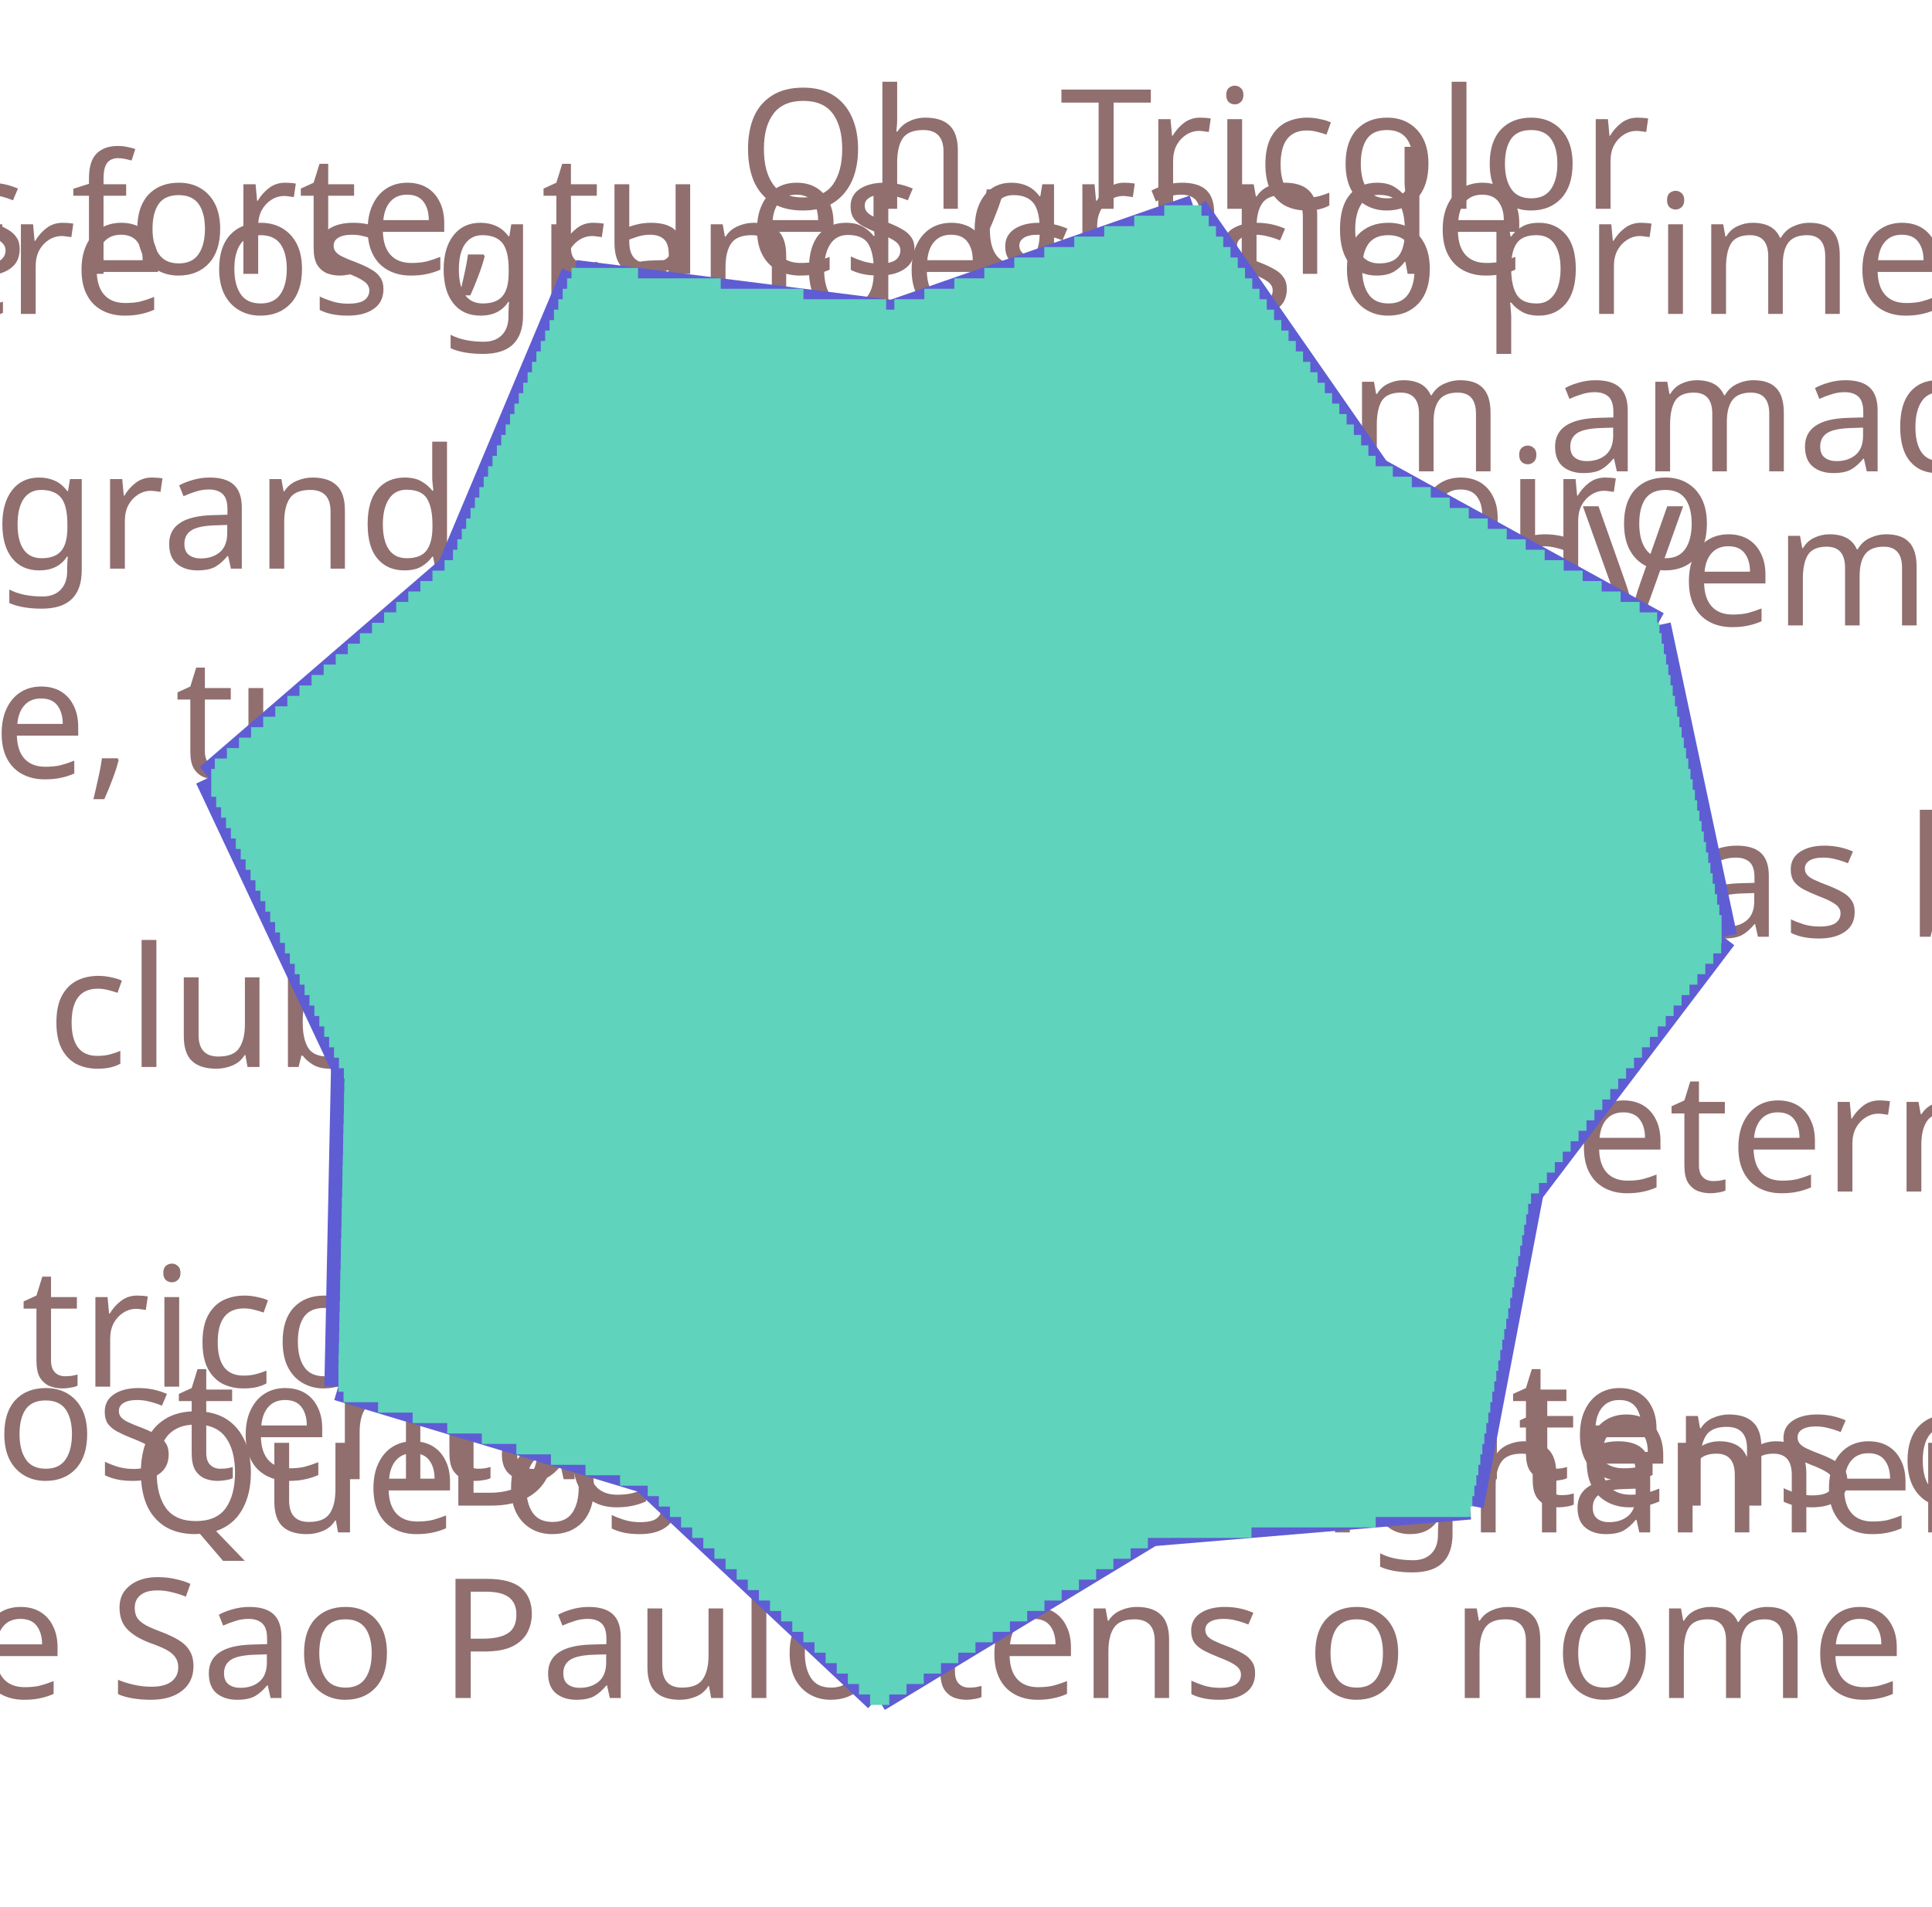
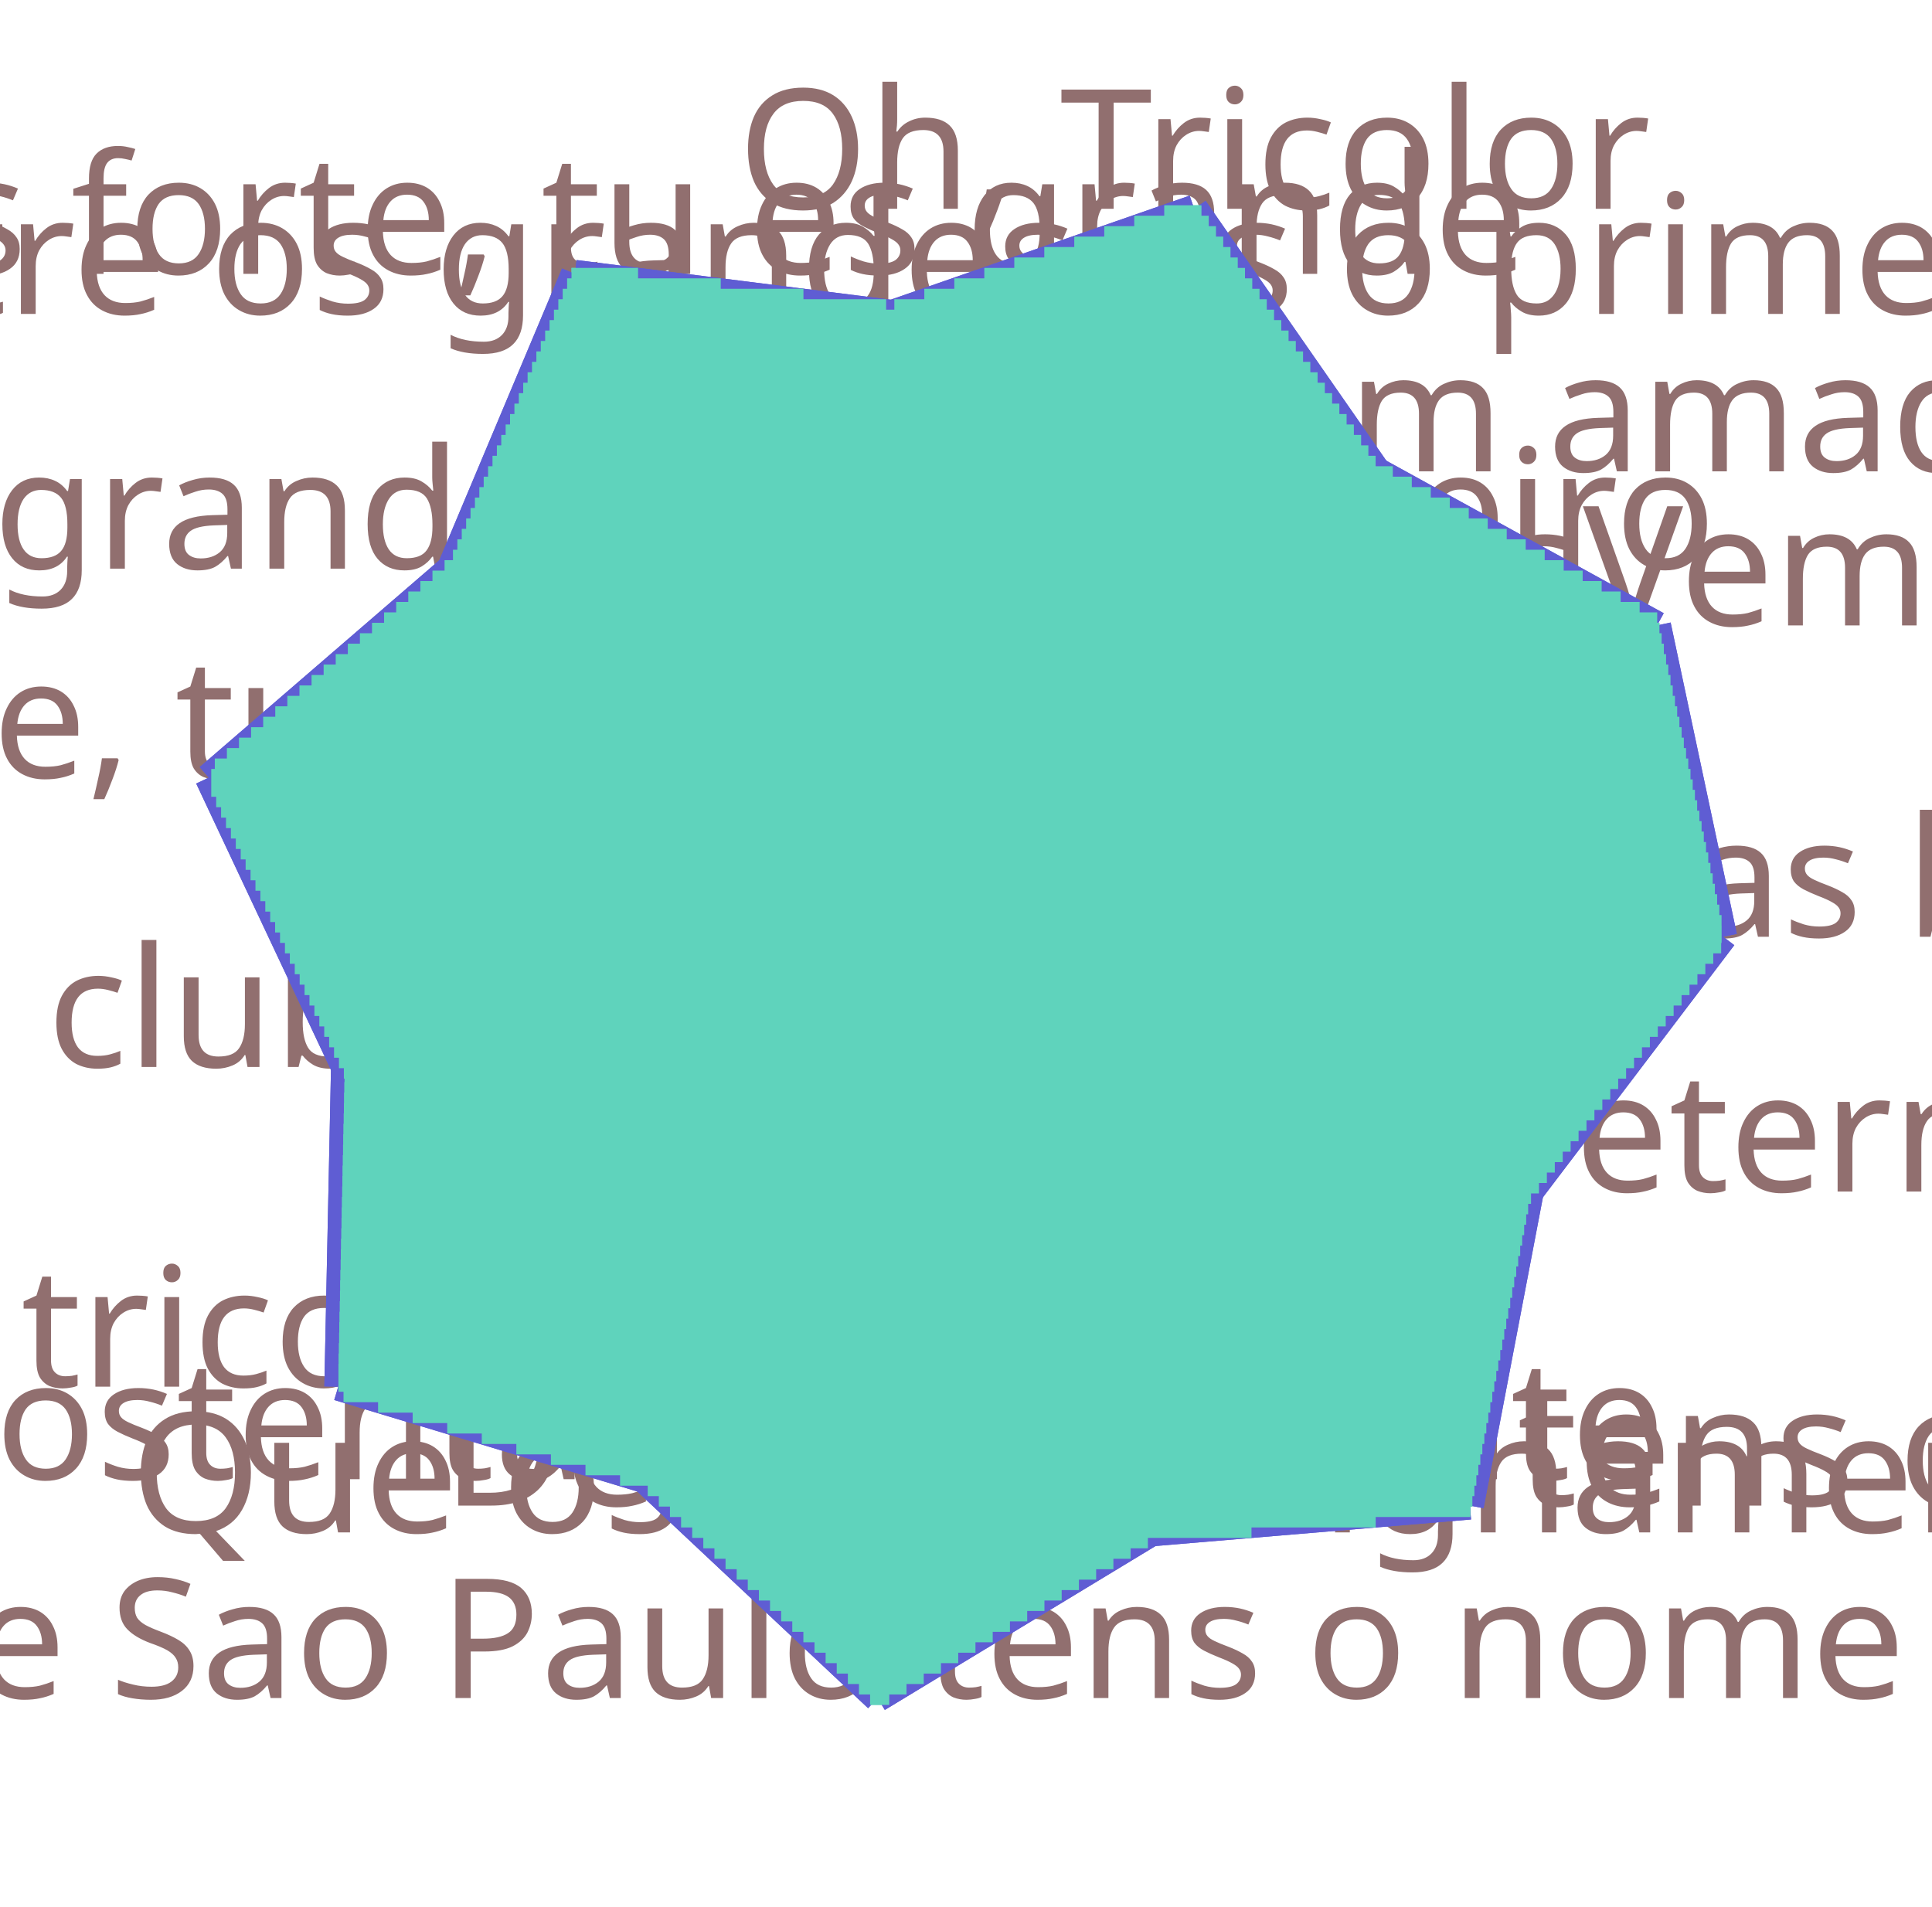
<svg xmlns="http://www.w3.org/2000/svg" width="138.798" height="137.007" viewBox="-8.798 -7.308 138.798 137.007">
  <g id="fig">
    <text x="115" y="60" id="10" text-anchor="middle" fill="#916f6f" stroke="None" font-family="sans-serif" font-size="9pt" font-weight="lighter">Sao teus guias brasileiros</text>
    <text x="101.11" y="78.303" id="11" text-anchor="middle" fill="#916f6f" stroke="None" font-family="sans-serif" font-size="9pt" font-weight="lighter">Que te amam eternamente</text>
    <text x="96.802" y="100.873" id="12" text-anchor="middle" fill="#916f6f" stroke="None" font-family="sans-serif" font-size="9pt" font-weight="lighter">De Sao Paulo tens o nome</text>
    <text x="73.906" y="102.798" id="13" text-anchor="middle" fill="#916f6f" stroke="None" font-family="sans-serif" font-size="9pt" font-weight="lighter">Que ostentas dignamente</text>
    <text x="54.251" y="114.699" id="14" text-anchor="middle" fill="#916f6f" stroke="None" font-family="sans-serif" font-size="9pt" font-weight="lighter">De Sao Paulo tens o nome</text>
    <text x="37.5" y="98.971" id="15" text-anchor="middle" fill="#916f6f" stroke="None" font-family="sans-serif" font-size="9pt" font-weight="lighter">Que ostentas dignamente</text>
    <text x="15.504" y="92.328" id="16" text-anchor="middle" fill="#916f6f" stroke="None" font-family="sans-serif" font-size="9pt" font-weight="lighter">Salve o tricolor paulista</text>
    <text x="15.983" y="69.356" id="17" text-anchor="middle" fill="#916f6f" stroke="None" font-family="sans-serif" font-size="9pt" font-weight="lighter">Amado clube brasileiro</text>
    <text x="6.202" y="48.565" id="18" text-anchor="middle" fill="#916f6f" stroke="None" font-family="sans-serif" font-size="9pt" font-weight="lighter">Tu es forte, tu es grande</text>
    <text x="23.594" y="33.55" id="19" text-anchor="middle" fill="#916f6f" stroke="None" font-family="sans-serif" font-size="9pt" font-weight="lighter">Dentre os grandes es o primeiro</text>
    <text x="32.5" y="12.369" id="20" text-anchor="middle" fill="#916f6f" stroke="None" font-family="sans-serif" font-size="9pt" font-weight="lighter">Tu es forte, tu es grande</text>
    <text x="55.296" y="15.247" id="21" text-anchor="middle" fill="#916f6f" stroke="None" font-family="sans-serif" font-size="9pt" font-weight="lighter">Dentre os grandes es o primeiro</text>
    <text x="76.996" y="7.692" id="22" text-anchor="middle" fill="#916f6f" stroke="None" font-family="sans-serif" font-size="9pt" font-weight="lighter">Oh, Tricolor</text>
    <text x="90.111" y="26.558" id="23" text-anchor="middle" fill="#916f6f" stroke="None" font-family="sans-serif" font-size="9pt" font-weight="lighter">Clube bem amado</text>
    <text x="110.245" y="37.629" id="24" text-anchor="middle" fill="#916f6f" stroke="None" font-family="sans-serif" font-size="9pt" font-weight="lighter">As tuas gloriasVem do passado</text>
    <line id="34" x1="115" y1="60" x2="101.11" y2="78.303" stroke="#5f5dd3" stroke-width="2" stroke-opacity="1" />
    <line id="35" x1="101.11" y1="78.303" x2="96.802" y2="100.873" stroke="#5f5dd3" stroke-width="2" stroke-opacity="1" />
    <line id="36" x1="96.802" y1="100.873" x2="73.906" y2="102.798" stroke="#5f5dd3" stroke-width="2" stroke-opacity="1" />
    <line id="37" x1="73.906" y1="102.798" x2="54.251" y2="114.699" stroke="#5f5dd3" stroke-width="2" stroke-opacity="1" />
    <line id="38" x1="54.251" y1="114.699" x2="37.5" y2="98.971" stroke="#5f5dd3" stroke-width="2" stroke-opacity="1" />
    <line id="39" x1="37.5" y1="98.971" x2="15.504" y2="92.328" stroke="#5f5dd3" stroke-width="2" stroke-opacity="1" />
    <line id="40" x1="15.504" y1="92.328" x2="15.983" y2="69.356" stroke="#5f5dd3" stroke-width="2" stroke-opacity="1" />
    <line id="41" x1="15.983" y1="69.356" x2="6.202" y2="48.565" stroke="#5f5dd3" stroke-width="2" stroke-opacity="1" />
    <line id="42" x1="6.202" y1="48.565" x2="23.594" y2="33.55" stroke="#5f5dd3" stroke-width="2" stroke-opacity="1" />
    <line id="43" x1="23.594" y1="33.55" x2="32.5" y2="12.369" stroke="#5f5dd3" stroke-width="2" stroke-opacity="1" />
    <line id="44" x1="32.5" y1="12.369" x2="55.296" y2="15.247" stroke="#5f5dd3" stroke-width="2" stroke-opacity="1" />
    <line id="45" x1="55.296" y1="15.247" x2="76.996" y2="7.692" stroke="#5f5dd3" stroke-width="2" stroke-opacity="1" />
    <line id="46" x1="76.996" y1="7.692" x2="90.111" y2="26.558" stroke="#5f5dd3" stroke-width="2" stroke-opacity="1" />
    <line id="47" x1="90.111" y1="26.558" x2="110.245" y2="37.629" stroke="#5f5dd3" stroke-width="2" stroke-opacity="1" />
    <line id="48" x1="110.245" y1="37.629" x2="115" y2="60" stroke="#5f5dd3" stroke-width="2" stroke-opacity="1" />
    <line id="49" x1="74.842" y1="8.442" x2="77.517" y2="8.442" stroke="#5fd3bc" stroke-width="2" stroke-opacity="1" />
    <line id="50" x1="72.687" y1="9.192" x2="78.039" y2="9.192" stroke="#5fd3bc" stroke-width="2" stroke-opacity="1" />
    <line id="51" x1="70.533" y1="9.942" x2="78.56" y2="9.942" stroke="#5fd3bc" stroke-width="2" stroke-opacity="1" />
    <line id="52" x1="68.379" y1="10.692" x2="79.081" y2="10.692" stroke="#5fd3bc" stroke-width="2" stroke-opacity="1" />
    <line id="53" x1="66.225" y1="11.442" x2="79.603" y2="11.442" stroke="#5fd3bc" stroke-width="2" stroke-opacity="1" />
    <line id="54" x1="64.07" y1="12.192" x2="80.124" y2="12.192" stroke="#5fd3bc" stroke-width="2" stroke-opacity="1" />
    <line id="55" x1="32.259" y1="12.942" x2="37.041" y2="12.942" stroke="#5fd3bc" stroke-width="2" stroke-opacity="1" />
    <line id="56" x1="61.916" y1="12.942" x2="80.645" y2="12.942" stroke="#5fd3bc" stroke-width="2" stroke-opacity="1" />
    <line id="57" x1="31.944" y1="13.692" x2="42.982" y2="13.692" stroke="#5fd3bc" stroke-width="2" stroke-opacity="1" />
    <line id="58" x1="59.762" y1="13.692" x2="81.167" y2="13.692" stroke="#5fd3bc" stroke-width="2" stroke-opacity="1" />
    <line id="59" x1="31.628" y1="14.442" x2="48.923" y2="14.442" stroke="#5fd3bc" stroke-width="2" stroke-opacity="1" />
    <line id="60" x1="57.607" y1="14.442" x2="81.688" y2="14.442" stroke="#5fd3bc" stroke-width="2" stroke-opacity="1" />
    <line id="61" x1="31.313" y1="15.192" x2="54.864" y2="15.192" stroke="#5fd3bc" stroke-width="2" stroke-opacity="1" />
    <line id="62" x1="55.453" y1="15.192" x2="82.209" y2="15.192" stroke="#5fd3bc" stroke-width="2" stroke-opacity="1" />
    <line id="63" x1="30.998" y1="15.942" x2="82.731" y2="15.942" stroke="#5fd3bc" stroke-width="2" stroke-opacity="1" />
    <line id="64" x1="30.682" y1="16.692" x2="83.252" y2="16.692" stroke="#5fd3bc" stroke-width="2" stroke-opacity="1" />
    <line id="65" x1="30.367" y1="17.442" x2="83.774" y2="17.442" stroke="#5fd3bc" stroke-width="2" stroke-opacity="1" />
    <line id="66" x1="30.052" y1="18.192" x2="84.295" y2="18.192" stroke="#5fd3bc" stroke-width="2" stroke-opacity="1" />
    <line id="67" x1="29.736" y1="18.942" x2="84.816" y2="18.942" stroke="#5fd3bc" stroke-width="2" stroke-opacity="1" />
    <line id="68" x1="29.421" y1="19.692" x2="85.338" y2="19.692" stroke="#5fd3bc" stroke-width="2" stroke-opacity="1" />
    <line id="69" x1="29.106" y1="20.442" x2="85.859" y2="20.442" stroke="#5fd3bc" stroke-width="2" stroke-opacity="1" />
    <line id="70" x1="28.79" y1="21.192" x2="86.38" y2="21.192" stroke="#5fd3bc" stroke-width="2" stroke-opacity="1" />
    <line id="71" x1="28.475" y1="21.942" x2="86.902" y2="21.942" stroke="#5fd3bc" stroke-width="2" stroke-opacity="1" />
    <line id="72" x1="28.159" y1="22.692" x2="87.423" y2="22.692" stroke="#5fd3bc" stroke-width="2" stroke-opacity="1" />
    <line id="73" x1="27.844" y1="23.442" x2="87.944" y2="23.442" stroke="#5fd3bc" stroke-width="2" stroke-opacity="1" />
    <line id="74" x1="27.529" y1="24.192" x2="88.466" y2="24.192" stroke="#5fd3bc" stroke-width="2" stroke-opacity="1" />
    <line id="75" x1="27.213" y1="24.942" x2="88.987" y2="24.942" stroke="#5fd3bc" stroke-width="2" stroke-opacity="1" />
    <line id="76" x1="26.898" y1="25.692" x2="89.508" y2="25.692" stroke="#5fd3bc" stroke-width="2" stroke-opacity="1" />
    <line id="77" x1="26.583" y1="26.442" x2="90.03" y2="26.442" stroke="#5fd3bc" stroke-width="2" stroke-opacity="1" />
    <line id="78" x1="26.267" y1="27.192" x2="91.263" y2="27.192" stroke="#5fd3bc" stroke-width="2" stroke-opacity="1" />
    <line id="79" x1="25.952" y1="27.942" x2="92.627" y2="27.942" stroke="#5fd3bc" stroke-width="2" stroke-opacity="1" />
    <line id="80" x1="25.637" y1="28.692" x2="93.991" y2="28.692" stroke="#5fd3bc" stroke-width="2" stroke-opacity="1" />
    <line id="81" x1="25.321" y1="29.442" x2="95.355" y2="29.442" stroke="#5fd3bc" stroke-width="2" stroke-opacity="1" />
    <line id="82" x1="25.006" y1="30.192" x2="96.719" y2="30.192" stroke="#5fd3bc" stroke-width="2" stroke-opacity="1" />
    <line id="83" x1="24.691" y1="30.942" x2="98.083" y2="30.942" stroke="#5fd3bc" stroke-width="2" stroke-opacity="1" />
    <line id="84" x1="24.375" y1="31.692" x2="99.447" y2="31.692" stroke="#5fd3bc" stroke-width="2" stroke-opacity="1" />
    <line id="85" x1="24.06" y1="32.442" x2="100.811" y2="32.442" stroke="#5fd3bc" stroke-width="2" stroke-opacity="1" />
    <line id="86" x1="23.745" y1="33.192" x2="102.175" y2="33.192" stroke="#5fd3bc" stroke-width="2" stroke-opacity="1" />
    <line id="87" x1="23.14" y1="33.942" x2="103.539" y2="33.942" stroke="#5fd3bc" stroke-width="2" stroke-opacity="1" />
    <line id="88" x1="22.271" y1="34.692" x2="104.903" y2="34.692" stroke="#5fd3bc" stroke-width="2" stroke-opacity="1" />
    <line id="89" x1="21.402" y1="35.442" x2="106.267" y2="35.442" stroke="#5fd3bc" stroke-width="2" stroke-opacity="1" />
    <line id="90" x1="20.534" y1="36.192" x2="107.631" y2="36.192" stroke="#5fd3bc" stroke-width="2" stroke-opacity="1" />
    <line id="91" x1="19.665" y1="36.942" x2="108.995" y2="36.942" stroke="#5fd3bc" stroke-width="2" stroke-opacity="1" />
    <line id="92" x1="18.796" y1="37.692" x2="110.258" y2="37.692" stroke="#5fd3bc" stroke-width="2" stroke-opacity="1" />
    <line id="93" x1="17.927" y1="38.442" x2="110.418" y2="38.442" stroke="#5fd3bc" stroke-width="2" stroke-opacity="1" />
    <line id="94" x1="17.059" y1="39.192" x2="110.577" y2="39.192" stroke="#5fd3bc" stroke-width="2" stroke-opacity="1" />
    <line id="95" x1="16.19" y1="39.942" x2="110.737" y2="39.942" stroke="#5fd3bc" stroke-width="2" stroke-opacity="1" />
    <line id="96" x1="15.321" y1="40.692" x2="110.896" y2="40.692" stroke="#5fd3bc" stroke-width="2" stroke-opacity="1" />
    <line id="97" x1="14.453" y1="41.442" x2="111.055" y2="41.442" stroke="#5fd3bc" stroke-width="2" stroke-opacity="1" />
    <line id="98" x1="13.584" y1="42.192" x2="111.215" y2="42.192" stroke="#5fd3bc" stroke-width="2" stroke-opacity="1" />
    <line id="99" x1="12.715" y1="42.942" x2="111.374" y2="42.942" stroke="#5fd3bc" stroke-width="2" stroke-opacity="1" />
    <line id="100" x1="11.846" y1="43.692" x2="111.534" y2="43.692" stroke="#5fd3bc" stroke-width="2" stroke-opacity="1" />
    <line id="101" x1="10.978" y1="44.442" x2="111.693" y2="44.442" stroke="#5fd3bc" stroke-width="2" stroke-opacity="1" />
    <line id="102" x1="10.109" y1="45.192" x2="111.852" y2="45.192" stroke="#5fd3bc" stroke-width="2" stroke-opacity="1" />
    <line id="103" x1="9.24" y1="45.942" x2="112.012" y2="45.942" stroke="#5fd3bc" stroke-width="2" stroke-opacity="1" />
    <line id="104" x1="8.371" y1="46.692" x2="112.171" y2="46.692" stroke="#5fd3bc" stroke-width="2" stroke-opacity="1" />
    <line id="105" x1="7.503" y1="47.442" x2="112.331" y2="47.442" stroke="#5fd3bc" stroke-width="2" stroke-opacity="1" />
    <line id="106" x1="6.634" y1="48.192" x2="112.49" y2="48.192" stroke="#5fd3bc" stroke-width="2" stroke-opacity="1" />
    <line id="107" x1="6.379" y1="48.942" x2="112.65" y2="48.942" stroke="#5fd3bc" stroke-width="2" stroke-opacity="1" />
    <line id="108" x1="6.732" y1="49.692" x2="112.809" y2="49.692" stroke="#5fd3bc" stroke-width="2" stroke-opacity="1" />
    <line id="109" x1="7.085" y1="50.442" x2="112.968" y2="50.442" stroke="#5fd3bc" stroke-width="2" stroke-opacity="1" />
    <line id="110" x1="7.438" y1="51.192" x2="113.128" y2="51.192" stroke="#5fd3bc" stroke-width="2" stroke-opacity="1" />
    <line id="111" x1="7.791" y1="51.942" x2="113.287" y2="51.942" stroke="#5fd3bc" stroke-width="2" stroke-opacity="1" />
    <line id="112" x1="8.143" y1="52.692" x2="113.447" y2="52.692" stroke="#5fd3bc" stroke-width="2" stroke-opacity="1" />
    <line id="113" x1="8.496" y1="53.442" x2="113.606" y2="53.442" stroke="#5fd3bc" stroke-width="2" stroke-opacity="1" />
    <line id="114" x1="8.849" y1="54.192" x2="113.765" y2="54.192" stroke="#5fd3bc" stroke-width="2" stroke-opacity="1" />
    <line id="115" x1="9.202" y1="54.942" x2="113.925" y2="54.942" stroke="#5fd3bc" stroke-width="2" stroke-opacity="1" />
    <line id="116" x1="9.555" y1="55.692" x2="114.084" y2="55.692" stroke="#5fd3bc" stroke-width="2" stroke-opacity="1" />
    <line id="117" x1="9.908" y1="56.442" x2="114.244" y2="56.442" stroke="#5fd3bc" stroke-width="2" stroke-opacity="1" />
    <line id="118" x1="10.261" y1="57.192" x2="114.403" y2="57.192" stroke="#5fd3bc" stroke-width="2" stroke-opacity="1" />
    <line id="119" x1="10.613" y1="57.942" x2="114.563" y2="57.942" stroke="#5fd3bc" stroke-width="2" stroke-opacity="1" />
    <line id="120" x1="10.966" y1="58.692" x2="114.722" y2="58.692" stroke="#5fd3bc" stroke-width="2" stroke-opacity="1" />
    <line id="121" x1="11.319" y1="59.442" x2="114.881" y2="59.442" stroke="#5fd3bc" stroke-width="2" stroke-opacity="1" />
    <line id="122" x1="11.672" y1="60.192" x2="114.854" y2="60.192" stroke="#5fd3bc" stroke-width="2" stroke-opacity="1" />
    <line id="123" x1="12.025" y1="60.942" x2="114.285" y2="60.942" stroke="#5fd3bc" stroke-width="2" stroke-opacity="1" />
    <line id="124" x1="12.378" y1="61.692" x2="113.716" y2="61.692" stroke="#5fd3bc" stroke-width="2" stroke-opacity="1" />
    <line id="125" x1="12.731" y1="62.442" x2="113.147" y2="62.442" stroke="#5fd3bc" stroke-width="2" stroke-opacity="1" />
    <line id="126" x1="13.083" y1="63.192" x2="112.578" y2="63.192" stroke="#5fd3bc" stroke-width="2" stroke-opacity="1" />
    <line id="127" x1="13.436" y1="63.942" x2="112.008" y2="63.942" stroke="#5fd3bc" stroke-width="2" stroke-opacity="1" />
    <line id="128" x1="13.789" y1="64.692" x2="111.439" y2="64.692" stroke="#5fd3bc" stroke-width="2" stroke-opacity="1" />
    <line id="129" x1="14.142" y1="65.442" x2="110.87" y2="65.442" stroke="#5fd3bc" stroke-width="2" stroke-opacity="1" />
    <line id="130" x1="14.495" y1="66.192" x2="110.301" y2="66.192" stroke="#5fd3bc" stroke-width="2" stroke-opacity="1" />
    <line id="131" x1="14.848" y1="66.942" x2="109.732" y2="66.942" stroke="#5fd3bc" stroke-width="2" stroke-opacity="1" />
    <line id="132" x1="15.2" y1="67.692" x2="109.163" y2="67.692" stroke="#5fd3bc" stroke-width="2" stroke-opacity="1" />
    <line id="133" x1="15.553" y1="68.442" x2="108.593" y2="68.442" stroke="#5fd3bc" stroke-width="2" stroke-opacity="1" />
    <line id="134" x1="15.906" y1="69.192" x2="108.024" y2="69.192" stroke="#5fd3bc" stroke-width="2" stroke-opacity="1" />
    <line id="135" x1="15.971" y1="69.942" x2="107.455" y2="69.942" stroke="#5fd3bc" stroke-width="2" stroke-opacity="1" />
    <line id="136" x1="15.955" y1="70.692" x2="106.886" y2="70.692" stroke="#5fd3bc" stroke-width="2" stroke-opacity="1" />
    <line id="137" x1="15.94" y1="71.442" x2="106.317" y2="71.442" stroke="#5fd3bc" stroke-width="2" stroke-opacity="1" />
    <line id="138" x1="15.924" y1="72.192" x2="105.747" y2="72.192" stroke="#5fd3bc" stroke-width="2" stroke-opacity="1" />
    <line id="139" x1="15.909" y1="72.942" x2="105.178" y2="72.942" stroke="#5fd3bc" stroke-width="2" stroke-opacity="1" />
    <line id="140" x1="15.893" y1="73.692" x2="104.609" y2="73.692" stroke="#5fd3bc" stroke-width="2" stroke-opacity="1" />
    <line id="141" x1="15.877" y1="74.442" x2="104.04" y2="74.442" stroke="#5fd3bc" stroke-width="2" stroke-opacity="1" />
    <line id="142" x1="15.862" y1="75.192" x2="103.471" y2="75.192" stroke="#5fd3bc" stroke-width="2" stroke-opacity="1" />
    <line id="143" x1="15.846" y1="75.942" x2="102.902" y2="75.942" stroke="#5fd3bc" stroke-width="2" stroke-opacity="1" />
    <line id="144" x1="15.83" y1="76.692" x2="102.332" y2="76.692" stroke="#5fd3bc" stroke-width="2" stroke-opacity="1" />
    <line id="145" x1="15.815" y1="77.442" x2="101.763" y2="77.442" stroke="#5fd3bc" stroke-width="2" stroke-opacity="1" />
    <line id="146" x1="15.799" y1="78.192" x2="101.194" y2="78.192" stroke="#5fd3bc" stroke-width="2" stroke-opacity="1" />
    <line id="147" x1="15.783" y1="78.942" x2="100.988" y2="78.942" stroke="#5fd3bc" stroke-width="2" stroke-opacity="1" />
    <line id="148" x1="15.768" y1="79.692" x2="100.845" y2="79.692" stroke="#5fd3bc" stroke-width="2" stroke-opacity="1" />
    <line id="149" x1="15.752" y1="80.442" x2="100.701" y2="80.442" stroke="#5fd3bc" stroke-width="2" stroke-opacity="1" />
    <line id="150" x1="15.736" y1="81.192" x2="100.558" y2="81.192" stroke="#5fd3bc" stroke-width="2" stroke-opacity="1" />
    <line id="151" x1="15.721" y1="81.942" x2="100.415" y2="81.942" stroke="#5fd3bc" stroke-width="2" stroke-opacity="1" />
    <line id="152" x1="15.705" y1="82.692" x2="100.272" y2="82.692" stroke="#5fd3bc" stroke-width="2" stroke-opacity="1" />
    <line id="153" x1="15.689" y1="83.442" x2="100.129" y2="83.442" stroke="#5fd3bc" stroke-width="2" stroke-opacity="1" />
    <line id="154" x1="15.674" y1="84.192" x2="99.986" y2="84.192" stroke="#5fd3bc" stroke-width="2" stroke-opacity="1" />
    <line id="155" x1="15.658" y1="84.942" x2="99.843" y2="84.942" stroke="#5fd3bc" stroke-width="2" stroke-opacity="1" />
    <line id="156" x1="15.643" y1="85.692" x2="99.699" y2="85.692" stroke="#5fd3bc" stroke-width="2" stroke-opacity="1" />
    <line id="157" x1="15.627" y1="86.442" x2="99.556" y2="86.442" stroke="#5fd3bc" stroke-width="2" stroke-opacity="1" />
    <line id="158" x1="15.611" y1="87.192" x2="99.413" y2="87.192" stroke="#5fd3bc" stroke-width="2" stroke-opacity="1" />
    <line id="159" x1="15.596" y1="87.942" x2="99.27" y2="87.942" stroke="#5fd3bc" stroke-width="2" stroke-opacity="1" />
    <line id="160" x1="15.58" y1="88.692" x2="99.127" y2="88.692" stroke="#5fd3bc" stroke-width="2" stroke-opacity="1" />
    <line id="161" x1="15.564" y1="89.442" x2="98.984" y2="89.442" stroke="#5fd3bc" stroke-width="2" stroke-opacity="1" />
    <line id="162" x1="15.549" y1="90.192" x2="98.841" y2="90.192" stroke="#5fd3bc" stroke-width="2" stroke-opacity="1" />
    <line id="163" x1="15.533" y1="90.942" x2="98.697" y2="90.942" stroke="#5fd3bc" stroke-width="2" stroke-opacity="1" />
    <line id="164" x1="15.517" y1="91.692" x2="98.554" y2="91.692" stroke="#5fd3bc" stroke-width="2" stroke-opacity="1" />
    <line id="165" x1="15.881" y1="92.442" x2="98.411" y2="92.442" stroke="#5fd3bc" stroke-width="2" stroke-opacity="1" />
    <line id="166" x1="18.364" y1="93.192" x2="98.268" y2="93.192" stroke="#5fd3bc" stroke-width="2" stroke-opacity="1" />
    <line id="167" x1="20.847" y1="93.942" x2="98.125" y2="93.942" stroke="#5fd3bc" stroke-width="2" stroke-opacity="1" />
    <line id="168" x1="23.331" y1="94.692" x2="97.982" y2="94.692" stroke="#5fd3bc" stroke-width="2" stroke-opacity="1" />
    <line id="169" x1="25.814" y1="95.442" x2="97.839" y2="95.442" stroke="#5fd3bc" stroke-width="2" stroke-opacity="1" />
    <line id="170" x1="28.297" y1="96.192" x2="97.696" y2="96.192" stroke="#5fd3bc" stroke-width="2" stroke-opacity="1" />
    <line id="171" x1="30.781" y1="96.942" x2="97.552" y2="96.942" stroke="#5fd3bc" stroke-width="2" stroke-opacity="1" />
    <line id="172" x1="33.264" y1="97.692" x2="97.409" y2="97.692" stroke="#5fd3bc" stroke-width="2" stroke-opacity="1" />
    <line id="173" x1="35.748" y1="98.442" x2="97.266" y2="98.442" stroke="#5fd3bc" stroke-width="2" stroke-opacity="1" />
    <line id="174" x1="37.735" y1="99.192" x2="97.123" y2="99.192" stroke="#5fd3bc" stroke-width="2" stroke-opacity="1" />
    <line id="175" x1="38.534" y1="99.942" x2="96.98" y2="99.942" stroke="#5fd3bc" stroke-width="2" stroke-opacity="1" />
    <line id="176" x1="39.333" y1="100.692" x2="96.837" y2="100.692" stroke="#5fd3bc" stroke-width="2" stroke-opacity="1" />
    <line id="177" x1="40.132" y1="101.442" x2="90.034" y2="101.442" stroke="#5fd3bc" stroke-width="2" stroke-opacity="1" />
    <line id="178" x1="40.93" y1="102.192" x2="81.111" y2="102.192" stroke="#5fd3bc" stroke-width="2" stroke-opacity="1" />
    <line id="179" x1="41.729" y1="102.942" x2="73.667" y2="102.942" stroke="#5fd3bc" stroke-width="2" stroke-opacity="1" />
    <line id="180" x1="42.528" y1="103.692" x2="72.429" y2="103.692" stroke="#5fd3bc" stroke-width="2" stroke-opacity="1" />
    <line id="181" x1="43.327" y1="104.442" x2="71.19" y2="104.442" stroke="#5fd3bc" stroke-width="2" stroke-opacity="1" />
    <line id="182" x1="44.126" y1="105.192" x2="69.951" y2="105.192" stroke="#5fd3bc" stroke-width="2" stroke-opacity="1" />
    <line id="183" x1="44.924" y1="105.942" x2="68.713" y2="105.942" stroke="#5fd3bc" stroke-width="2" stroke-opacity="1" />
    <line id="184" x1="45.723" y1="106.692" x2="67.474" y2="106.692" stroke="#5fd3bc" stroke-width="2" stroke-opacity="1" />
    <line id="185" x1="46.522" y1="107.442" x2="66.236" y2="107.442" stroke="#5fd3bc" stroke-width="2" stroke-opacity="1" />
    <line id="186" x1="47.321" y1="108.192" x2="64.997" y2="108.192" stroke="#5fd3bc" stroke-width="2" stroke-opacity="1" />
    <line id="187" x1="48.12" y1="108.942" x2="63.758" y2="108.942" stroke="#5fd3bc" stroke-width="2" stroke-opacity="1" />
    <line id="188" x1="48.918" y1="109.692" x2="62.52" y2="109.692" stroke="#5fd3bc" stroke-width="2" stroke-opacity="1" />
    <line id="189" x1="49.717" y1="110.442" x2="61.281" y2="110.442" stroke="#5fd3bc" stroke-width="2" stroke-opacity="1" />
    <line id="190" x1="50.516" y1="111.192" x2="60.042" y2="111.192" stroke="#5fd3bc" stroke-width="2" stroke-opacity="1" />
    <line id="191" x1="51.315" y1="111.942" x2="58.804" y2="111.942" stroke="#5fd3bc" stroke-width="2" stroke-opacity="1" />
    <line id="192" x1="52.114" y1="112.692" x2="57.565" y2="112.692" stroke="#5fd3bc" stroke-width="2" stroke-opacity="1" />
    <line id="193" x1="52.912" y1="113.442" x2="56.327" y2="113.442" stroke="#5fd3bc" stroke-width="2" stroke-opacity="1" />
    <line id="194" x1="53.711" y1="114.192" x2="55.088" y2="114.192" stroke="#5fd3bc" stroke-width="2" stroke-opacity="1" />
+     <line id="34" x1="115" y1="60" x2="101.11" y2="78.303" stroke="#5f5dd3" stroke-width="2" stroke-opacity="1" />
+     <line id="35" x1="101.11" y1="78.303" x2="96.802" y2="100.873" stroke="#5f5dd3" stroke-width="2" stroke-opacity="1" />
+     <line id="36" x1="96.802" y1="100.873" x2="73.906" y2="102.798" stroke="#5f5dd3" stroke-width="2" stroke-opacity="1" />
+     <line id="37" x1="73.906" y1="102.798" x2="54.251" y2="114.699" stroke="#5f5dd3" stroke-width="2" stroke-opacity="1" />
+     <line id="38" x1="54.251" y1="114.699" x2="37.5" y2="98.971" stroke="#5f5dd3" stroke-width="2" stroke-opacity="1" />
+     <line id="39" x1="37.5" y1="98.971" x2="15.504" y2="92.328" stroke="#5f5dd3" stroke-width="2" stroke-opacity="1" />
+     <line id="40" x1="15.504" y1="92.328" x2="15.983" y2="69.356" stroke="#5f5dd3" stroke-width="2" stroke-opacity="1" />
+     <line id="41" x1="15.983" y1="69.356" x2="6.202" y2="48.565" stroke="#5f5dd3" stroke-width="2" stroke-opacity="1" />
+     <line id="42" x1="6.202" y1="48.565" x2="23.594" y2="33.55" stroke="#5f5dd3" stroke-width="2" stroke-opacity="1" />
+     <line id="43" x1="23.594" y1="33.55" x2="32.5" y2="12.369" stroke="#5f5dd3" stroke-width="2" stroke-opacity="1" />
+     <line id="44" x1="32.5" y1="12.369" x2="55.296" y2="15.247" stroke="#5f5dd3" stroke-width="2" stroke-opacity="1" />
+     <line id="45" x1="55.296" y1="15.247" x2="76.996" y2="7.692" stroke="#5f5dd3" stroke-width="2" stroke-opacity="1" />
+     <line id="46" x1="76.996" y1="7.692" x2="90.111" y2="26.558" stroke="#5f5dd3" stroke-width="2" stroke-opacity="1" />
+     <line id="47" x1="90.111" y1="26.558" x2="110.245" y2="37.629" stroke="#5f5dd3" stroke-width="2" stroke-opacity="1" />
+     <line id="48" x1="110.245" y1="37.629" x2="115" y2="60" stroke="#5f5dd3" stroke-width="2" stroke-opacity="1" />
+     <line id="49" x1="74.842" y1="8.442" x2="77.517" y2="8.442" stroke="#5fd3bc" stroke-width="2" stroke-opacity="1" />
+     <line id="50" x1="72.687" y1="9.192" x2="78.039" y2="9.192" stroke="#5fd3bc" stroke-width="2" stroke-opacity="1" />
+     <line id="51" x1="70.533" y1="9.942" x2="78.56" y2="9.942" stroke="#5fd3bc" stroke-width="2" stroke-opacity="1" />
+     <line id="52" x1="68.379" y1="10.692" x2="79.081" y2="10.692" stroke="#5fd3bc" stroke-width="2" stroke-opacity="1" />
+     <line id="53" x1="66.225" y1="11.442" x2="79.603" y2="11.442" stroke="#5fd3bc" stroke-width="2" stroke-opacity="1" />
+     <line id="54" x1="64.07" y1="12.192" x2="80.124" y2="12.192" stroke="#5fd3bc" stroke-width="2" stroke-opacity="1" />
+     <line id="55" x1="32.259" y1="12.942" x2="37.041" y2="12.942" stroke="#5fd3bc" stroke-width="2" stroke-opacity="1" />
+     <line id="56" x1="61.916" y1="12.942" x2="80.645" y2="12.942" stroke="#5fd3bc" stroke-width="2" stroke-opacity="1" />
+     <line id="57" x1="31.944" y1="13.692" x2="42.982" y2="13.692" stroke="#5fd3bc" stroke-width="2" stroke-opacity="1" />
+     <line id="58" x1="59.762" y1="13.692" x2="81.167" y2="13.692" stroke="#5fd3bc" stroke-width="2" stroke-opacity="1" />
+     <line id="59" x1="31.628" y1="14.442" x2="48.923" y2="14.442" stroke="#5fd3bc" stroke-width="2" stroke-opacity="1" />
+     <line id="60" x1="57.607" y1="14.442" x2="81.688" y2="14.442" stroke="#5fd3bc" stroke-width="2" stroke-opacity="1" />
+     <line id="61" x1="31.313" y1="15.192" x2="54.864" y2="15.192" stroke="#5fd3bc" stroke-width="2" stroke-opacity="1" />
+     <line id="62" x1="55.453" y1="15.192" x2="82.209" y2="15.192" stroke="#5fd3bc" stroke-width="2" stroke-opacity="1" />
+     <line id="63" x1="30.998" y1="15.942" x2="82.731" y2="15.942" stroke="#5fd3bc" stroke-width="2" stroke-opacity="1" />
+     <line id="64" x1="30.682" y1="16.692" x2="83.252" y2="16.692" stroke="#5fd3bc" stroke-width="2" stroke-opacity="1" />
+     <line id="65" x1="30.367" y1="17.442" x2="83.774" y2="17.442" stroke="#5fd3bc" stroke-width="2" stroke-opacity="1" />
+     <line id="66" x1="30.052" y1="18.192" x2="84.295" y2="18.192" stroke="#5fd3bc" stroke-width="2" stroke-opacity="1" />
+     <line id="67" x1="29.736" y1="18.942" x2="84.816" y2="18.942" stroke="#5fd3bc" stroke-width="2" stroke-opacity="1" />
+     <line id="68" x1="29.421" y1="19.692" x2="85.338" y2="19.692" stroke="#5fd3bc" stroke-width="2" stroke-opacity="1" />
+     <line id="69" x1="29.106" y1="20.442" x2="85.859" y2="20.442" stroke="#5fd3bc" stroke-width="2" stroke-opacity="1" />
+     <line id="70" x1="28.79" y1="21.192" x2="86.38" y2="21.192" stroke="#5fd3bc" stroke-width="2" stroke-opacity="1" />
+     <line id="71" x1="28.475" y1="21.942" x2="86.902" y2="21.942" stroke="#5fd3bc" stroke-width="2" stroke-opacity="1" />
+     <line id="72" x1="28.159" y1="22.692" x2="87.423" y2="22.692" stroke="#5fd3bc" stroke-width="2" stroke-opacity="1" />
+     <line id="73" x1="27.844" y1="23.442" x2="87.944" y2="23.442" stroke="#5fd3bc" stroke-width="2" stroke-opacity="1" />
+     <line id="74" x1="27.529" y1="24.192" x2="88.466" y2="24.192" stroke="#5fd3bc" stroke-width="2" stroke-opacity="1" />
+     <line id="75" x1="27.213" y1="24.942" x2="88.987" y2="24.942" stroke="#5fd3bc" stroke-width="2" stroke-opacity="1" />
+     <line id="76" x1="26.898" y1="25.692" x2="89.508" y2="25.692" stroke="#5fd3bc" stroke-width="2" stroke-opacity="1" />
+     <line id="77" x1="26.583" y1="26.442" x2="90.03" y2="26.442" stroke="#5fd3bc" stroke-width="2" stroke-opacity="1" />
+     <line id="78" x1="26.267" y1="27.192" x2="91.263" y2="27.192" stroke="#5fd3bc" stroke-width="2" stroke-opacity="1" />
+     <line id="79" x1="25.952" y1="27.942" x2="92.627" y2="27.942" stroke="#5fd3bc" stroke-width="2" stroke-opacity="1" />
+     <line id="80" x1="25.637" y1="28.692" x2="93.991" y2="28.692" stroke="#5fd3bc" stroke-width="2" stroke-opacity="1" />
+     <line id="81" x1="25.321" y1="29.442" x2="95.355" y2="29.442" stroke="#5fd3bc" stroke-width="2" stroke-opacity="1" />
+     <line id="82" x1="25.006" y1="30.192" x2="96.719" y2="30.192" stroke="#5fd3bc" stroke-width="2" stroke-opacity="1" />
+     <line id="83" x1="24.691" y1="30.942" x2="98.083" y2="30.942" stroke="#5fd3bc" stroke-width="2" stroke-opacity="1" />
+     <line id="84" x1="24.375" y1="31.692" x2="99.447" y2="31.692" stroke="#5fd3bc" stroke-width="2" stroke-opacity="1" />
+     <line id="85" x1="24.06" y1="32.442" x2="100.811" y2="32.442" stroke="#5fd3bc" stroke-width="2" stroke-opacity="1" />
+     <line id="86" x1="23.745" y1="33.192" x2="102.175" y2="33.192" stroke="#5fd3bc" stroke-width="2" stroke-opacity="1" />
+     <line id="87" x1="23.14" y1="33.942" x2="103.539" y2="33.942" stroke="#5fd3bc" stroke-width="2" stroke-opacity="1" />
+     <line id="88" x1="22.271" y1="34.692" x2="104.903" y2="34.692" stroke="#5fd3bc" stroke-width="2" stroke-opacity="1" />
+     <line id="89" x1="21.402" y1="35.442" x2="106.267" y2="35.442" stroke="#5fd3bc" stroke-width="2" stroke-opacity="1" />
+     <line id="90" x1="20.534" y1="36.192" x2="107.631" y2="36.192" stroke="#5fd3bc" stroke-width="2" stroke-opacity="1" />
+     <line id="91" x1="19.665" y1="36.942" x2="108.995" y2="36.942" stroke="#5fd3bc" stroke-width="2" stroke-opacity="1" />
+     <line id="92" x1="18.796" y1="37.692" x2="110.258" y2="37.692" stroke="#5fd3bc" stroke-width="2" stroke-opacity="1" />
+     <line id="93" x1="17.927" y1="38.442" x2="110.418" y2="38.442" stroke="#5fd3bc" stroke-width="2" stroke-opacity="1" />
+     <line id="94" x1="17.059" y1="39.192" x2="110.577" y2="39.192" stroke="#5fd3bc" stroke-width="2" stroke-opacity="1" />
+     <line id="95" x1="16.19" y1="39.942" x2="110.737" y2="39.942" stroke="#5fd3bc" stroke-width="2" stroke-opacity="1" />
+     <line id="96" x1="15.321" y1="40.692" x2="110.896" y2="40.692" stroke="#5fd3bc" stroke-width="2" stroke-opacity="1" />
+     <line id="97" x1="14.453" y1="41.442" x2="111.055" y2="41.442" stroke="#5fd3bc" stroke-width="2" stroke-opacity="1" />
+     <line id="98" x1="13.584" y1="42.192" x2="111.215" y2="42.192" stroke="#5fd3bc" stroke-width="2" stroke-opacity="1" />
+     <line id="99" x1="12.715" y1="42.942" x2="111.374" y2="42.942" stroke="#5fd3bc" stroke-width="2" stroke-opacity="1" />
+     <line id="100" x1="11.846" y1="43.692" x2="111.534" y2="43.692" stroke="#5fd3bc" stroke-width="2" stroke-opacity="1" />
+     <line id="101" x1="10.978" y1="44.442" x2="111.693" y2="44.442" stroke="#5fd3bc" stroke-width="2" stroke-opacity="1" />
+     <line id="102" x1="10.109" y1="45.192" x2="111.852" y2="45.192" stroke="#5fd3bc" stroke-width="2" stroke-opacity="1" />
+     <line id="103" x1="9.24" y1="45.942" x2="112.012" y2="45.942" stroke="#5fd3bc" stroke-width="2" stroke-opacity="1" />
+     <line id="104" x1="8.371" y1="46.692" x2="112.171" y2="46.692" stroke="#5fd3bc" stroke-width="2" stroke-opacity="1" />
+     <line id="105" x1="7.503" y1="47.442" x2="112.331" y2="47.442" stroke="#5fd3bc" stroke-width="2" stroke-opacity="1" />
+     <line id="106" x1="6.634" y1="48.192" x2="112.49" y2="48.192" stroke="#5fd3bc" stroke-width="2" stroke-opacity="1" />
+     <line id="107" x1="6.379" y1="48.942" x2="112.65" y2="48.942" stroke="#5fd3bc" stroke-width="2" stroke-opacity="1" />
+     <line id="108" x1="6.732" y1="49.692" x2="112.809" y2="49.692" stroke="#5fd3bc" stroke-width="2" stroke-opacity="1" />
+     <line id="109" x1="7.085" y1="50.442" x2="112.968" y2="50.442" stroke="#5fd3bc" stroke-width="2" stroke-opacity="1" />
+     <line id="110" x1="7.438" y1="51.192" x2="113.128" y2="51.192" stroke="#5fd3bc" stroke-width="2" stroke-opacity="1" />
+     <line id="111" x1="7.791" y1="51.942" x2="113.287" y2="51.942" stroke="#5fd3bc" stroke-width="2" stroke-opacity="1" />
+     <line id="112" x1="8.143" y1="52.692" x2="113.447" y2="52.692" stroke="#5fd3bc" stroke-width="2" stroke-opacity="1" />
+     <line id="113" x1="8.496" y1="53.442" x2="113.606" y2="53.442" stroke="#5fd3bc" stroke-width="2" stroke-opacity="1" />
+     <line id="114" x1="8.849" y1="54.192" x2="113.765" y2="54.192" stroke="#5fd3bc" stroke-width="2" stroke-opacity="1" />
+     <line id="115" x1="9.202" y1="54.942" x2="113.925" y2="54.942" stroke="#5fd3bc" stroke-width="2" stroke-opacity="1" />
+     <line id="116" x1="9.555" y1="55.692" x2="114.084" y2="55.692" stroke="#5fd3bc" stroke-width="2" stroke-opacity="1" />
+     <line id="117" x1="9.908" y1="56.442" x2="114.244" y2="56.442" stroke="#5fd3bc" stroke-width="2" stroke-opacity="1" />
+     <line id="118" x1="10.261" y1="57.192" x2="114.403" y2="57.192" stroke="#5fd3bc" stroke-width="2" stroke-opacity="1" />
+     <line id="119" x1="10.613" y1="57.942" x2="114.563" y2="57.942" stroke="#5fd3bc" stroke-width="2" stroke-opacity="1" />
+     <line id="120" x1="10.966" y1="58.692" x2="114.722" y2="58.692" stroke="#5fd3bc" stroke-width="2" stroke-opacity="1" />
+     <line id="121" x1="11.319" y1="59.442" x2="114.881" y2="59.442" stroke="#5fd3bc" stroke-width="2" stroke-opacity="1" />
+     <line id="122" x1="11.672" y1="60.192" x2="114.854" y2="60.192" stroke="#5fd3bc" stroke-width="2" stroke-opacity="1" />
+     <line id="123" x1="12.025" y1="60.942" x2="114.285" y2="60.942" stroke="#5fd3bc" stroke-width="2" stroke-opacity="1" />
+     <line id="124" x1="12.378" y1="61.692" x2="113.716" y2="61.692" stroke="#5fd3bc" stroke-width="2" stroke-opacity="1" />
+     <line id="125" x1="12.731" y1="62.442" x2="113.147" y2="62.442" stroke="#5fd3bc" stroke-width="2" stroke-opacity="1" />
+     <line id="126" x1="13.083" y1="63.192" x2="112.578" y2="63.192" stroke="#5fd3bc" stroke-width="2" stroke-opacity="1" />
+     <line id="127" x1="13.436" y1="63.942" x2="112.008" y2="63.942" stroke="#5fd3bc" stroke-width="2" stroke-opacity="1" />
+     <line id="128" x1="13.789" y1="64.692" x2="111.439" y2="64.692" stroke="#5fd3bc" stroke-width="2" stroke-opacity="1" />
+     <line id="129" x1="14.142" y1="65.442" x2="110.87" y2="65.442" stroke="#5fd3bc" stroke-width="2" stroke-opacity="1" />
+     <line id="130" x1="14.495" y1="66.192" x2="110.301" y2="66.192" stroke="#5fd3bc" stroke-width="2" stroke-opacity="1" />
+     <line id="131" x1="14.848" y1="66.942" x2="109.732" y2="66.942" stroke="#5fd3bc" stroke-width="2" stroke-opacity="1" />
+     <line id="132" x1="15.2" y1="67.692" x2="109.163" y2="67.692" stroke="#5fd3bc" stroke-width="2" stroke-opacity="1" />
+     <line id="133" x1="15.553" y1="68.442" x2="108.593" y2="68.442" stroke="#5fd3bc" stroke-width="2" stroke-opacity="1" />
+     <line id="134" x1="15.906" y1="69.192" x2="108.024" y2="69.192" stroke="#5fd3bc" stroke-width="2" stroke-opacity="1" />
+     <line id="135" x1="15.971" y1="69.942" x2="107.455" y2="69.942" stroke="#5fd3bc" stroke-width="2" stroke-opacity="1" />
+     <line id="136" x1="15.955" y1="70.692" x2="106.886" y2="70.692" stroke="#5fd3bc" stroke-width="2" stroke-opacity="1" />
+     <line id="137" x1="15.94" y1="71.442" x2="106.317" y2="71.442" stroke="#5fd3bc" stroke-width="2" stroke-opacity="1" />
+     <line id="138" x1="15.924" y1="72.192" x2="105.747" y2="72.192" stroke="#5fd3bc" stroke-width="2" stroke-opacity="1" />
+     <line id="139" x1="15.909" y1="72.942" x2="105.178" y2="72.942" stroke="#5fd3bc" stroke-width="2" stroke-opacity="1" />
+     <line id="140" x1="15.893" y1="73.692" x2="104.609" y2="73.692" stroke="#5fd3bc" stroke-width="2" stroke-opacity="1" />
+     <line id="141" x1="15.877" y1="74.442" x2="104.04" y2="74.442" stroke="#5fd3bc" stroke-width="2" stroke-opacity="1" />
+     <line id="142" x1="15.862" y1="75.192" x2="103.471" y2="75.192" stroke="#5fd3bc" stroke-width="2" stroke-opacity="1" />
+     <line id="143" x1="15.846" y1="75.942" x2="102.902" y2="75.942" stroke="#5fd3bc" stroke-width="2" stroke-opacity="1" />
+     <line id="144" x1="15.83" y1="76.692" x2="102.332" y2="76.692" stroke="#5fd3bc" stroke-width="2" stroke-opacity="1" />
+     <line id="145" x1="15.815" y1="77.442" x2="101.763" y2="77.442" stroke="#5fd3bc" stroke-width="2" stroke-opacity="1" />
+     <line id="146" x1="15.799" y1="78.192" x2="101.194" y2="78.192" stroke="#5fd3bc" stroke-width="2" stroke-opacity="1" />
+     <line id="147" x1="15.783" y1="78.942" x2="100.988" y2="78.942" stroke="#5fd3bc" stroke-width="2" stroke-opacity="1" />
+     <line id="148" x1="15.768" y1="79.692" x2="100.845" y2="79.692" stroke="#5fd3bc" stroke-width="2" stroke-opacity="1" />
+     <line id="149" x1="15.752" y1="80.442" x2="100.701" y2="80.442" stroke="#5fd3bc" stroke-width="2" stroke-opacity="1" />
+     <line id="150" x1="15.736" y1="81.192" x2="100.558" y2="81.192" stroke="#5fd3bc" stroke-width="2" stroke-opacity="1" />
+     <line id="151" x1="15.721" y1="81.942" x2="100.415" y2="81.942" stroke="#5fd3bc" stroke-width="2" stroke-opacity="1" />
+     <line id="152" x1="15.705" y1="82.692" x2="100.272" y2="82.692" stroke="#5fd3bc" stroke-width="2" stroke-opacity="1" />
+     <line id="153" x1="15.689" y1="83.442" x2="100.129" y2="83.442" stroke="#5fd3bc" stroke-width="2" stroke-opacity="1" />
+     <line id="154" x1="15.674" y1="84.192" x2="99.986" y2="84.192" stroke="#5fd3bc" stroke-width="2" stroke-opacity="1" />
+     <line id="155" x1="15.658" y1="84.942" x2="99.843" y2="84.942" stroke="#5fd3bc" stroke-width="2" stroke-opacity="1" />
+     <line id="156" x1="15.643" y1="85.692" x2="99.699" y2="85.692" stroke="#5fd3bc" stroke-width="2" stroke-opacity="1" />
+     <line id="157" x1="15.627" y1="86.442" x2="99.556" y2="86.442" stroke="#5fd3bc" stroke-width="2" stroke-opacity="1" />
+     <line id="158" x1="15.611" y1="87.192" x2="99.413" y2="87.192" stroke="#5fd3bc" stroke-width="2" stroke-opacity="1" />
+     <line id="159" x1="15.596" y1="87.942" x2="99.27" y2="87.942" stroke="#5fd3bc" stroke-width="2" stroke-opacity="1" />
+     <line id="160" x1="15.58" y1="88.692" x2="99.127" y2="88.692" stroke="#5fd3bc" stroke-width="2" stroke-opacity="1" />
+     <line id="161" x1="15.564" y1="89.442" x2="98.984" y2="89.442" stroke="#5fd3bc" stroke-width="2" stroke-opacity="1" />
+     <line id="162" x1="15.549" y1="90.192" x2="98.841" y2="90.192" stroke="#5fd3bc" stroke-width="2" stroke-opacity="1" />
+     <line id="163" x1="15.533" y1="90.942" x2="98.697" y2="90.942" stroke="#5fd3bc" stroke-width="2" stroke-opacity="1" />
+     <line id="164" x1="15.517" y1="91.692" x2="98.554" y2="91.692" stroke="#5fd3bc" stroke-width="2" stroke-opacity="1" />
+     <line id="165" x1="15.881" y1="92.442" x2="98.411" y2="92.442" stroke="#5fd3bc" stroke-width="2" stroke-opacity="1" />
+     <line id="166" x1="18.364" y1="93.192" x2="98.268" y2="93.192" stroke="#5fd3bc" stroke-width="2" stroke-opacity="1" />
+     <line id="167" x1="20.847" y1="93.942" x2="98.125" y2="93.942" stroke="#5fd3bc" stroke-width="2" stroke-opacity="1" />
+     <line id="168" x1="23.331" y1="94.692" x2="97.982" y2="94.692" stroke="#5fd3bc" stroke-width="2" stroke-opacity="1" />
+     <line id="169" x1="25.814" y1="95.442" x2="97.839" y2="95.442" stroke="#5fd3bc" stroke-width="2" stroke-opacity="1" />
+     <line id="170" x1="28.297" y1="96.192" x2="97.696" y2="96.192" stroke="#5fd3bc" stroke-width="2" stroke-opacity="1" />
+     <line id="171" x1="30.781" y1="96.942" x2="97.552" y2="96.942" stroke="#5fd3bc" stroke-width="2" stroke-opacity="1" />
+     <line id="172" x1="33.264" y1="97.692" x2="97.409" y2="97.692" stroke="#5fd3bc" stroke-width="2" stroke-opacity="1" />
+     <line id="173" x1="35.748" y1="98.442" x2="97.266" y2="98.442" stroke="#5fd3bc" stroke-width="2" stroke-opacity="1" />
+     <line id="174" x1="37.735" y1="99.192" x2="97.123" y2="99.192" stroke="#5fd3bc" stroke-width="2" stroke-opacity="1" />
+     <line id="175" x1="38.534" y1="99.942" x2="96.98" y2="99.942" stroke="#5fd3bc" stroke-width="2" stroke-opacity="1" />
+     <line id="176" x1="39.333" y1="100.692" x2="96.837" y2="100.692" stroke="#5fd3bc" stroke-width="2" stroke-opacity="1" />
+     <line id="177" x1="40.132" y1="101.442" x2="90.034" y2="101.442" stroke="#5fd3bc" stroke-width="2" stroke-opacity="1" />
+     <line id="178" x1="40.93" y1="102.192" x2="81.111" y2="102.192" stroke="#5fd3bc" stroke-width="2" stroke-opacity="1" />
+     <line id="179" x1="41.729" y1="102.942" x2="73.667" y2="102.942" stroke="#5fd3bc" stroke-width="2" stroke-opacity="1" />
+     <line id="180" x1="42.528" y1="103.692" x2="72.429" y2="103.692" stroke="#5fd3bc" stroke-width="2" stroke-opacity="1" />
+     <line id="181" x1="43.327" y1="104.442" x2="71.19" y2="104.442" stroke="#5fd3bc" stroke-width="2" stroke-opacity="1" />
+     <line id="182" x1="44.126" y1="105.192" x2="69.951" y2="105.192" stroke="#5fd3bc" stroke-width="2" stroke-opacity="1" />
+     <line id="183" x1="44.924" y1="105.942" x2="68.713" y2="105.942" stroke="#5fd3bc" stroke-width="2" stroke-opacity="1" />
+     <line id="184" x1="45.723" y1="106.692" x2="67.474" y2="106.692" stroke="#5fd3bc" stroke-width="2" stroke-opacity="1" />
+     <line id="185" x1="46.522" y1="107.442" x2="66.236" y2="107.442" stroke="#5fd3bc" stroke-width="2" stroke-opacity="1" />
+     <line id="186" x1="47.321" y1="108.192" x2="64.997" y2="108.192" stroke="#5fd3bc" stroke-width="2" stroke-opacity="1" />
+     <line id="187" x1="48.12" y1="108.942" x2="63.758" y2="108.942" stroke="#5fd3bc" stroke-width="2" stroke-opacity="1" />
+     <line id="188" x1="48.918" y1="109.692" x2="62.52" y2="109.692" stroke="#5fd3bc" stroke-width="2" stroke-opacity="1" />
+     <line id="189" x1="49.717" y1="110.442" x2="61.281" y2="110.442" stroke="#5fd3bc" stroke-width="2" stroke-opacity="1" />
+     <line id="190" x1="50.516" y1="111.192" x2="60.042" y2="111.192" stroke="#5fd3bc" stroke-width="2" stroke-opacity="1" />
+     <line id="191" x1="51.315" y1="111.942" x2="58.804" y2="111.942" stroke="#5fd3bc" stroke-width="2" stroke-opacity="1" />
+     <line id="192" x1="52.114" y1="112.692" x2="57.565" y2="112.692" stroke="#5fd3bc" stroke-width="2" stroke-opacity="1" />
+     <line id="193" x1="52.912" y1="113.442" x2="56.327" y2="113.442" stroke="#5fd3bc" stroke-width="2" stroke-opacity="1" />
+     <line id="194" x1="53.711" y1="114.192" x2="55.088" y2="114.192" stroke="#5fd3bc" stroke-width="2" stroke-opacity="1" />
  </g>
</svg>
